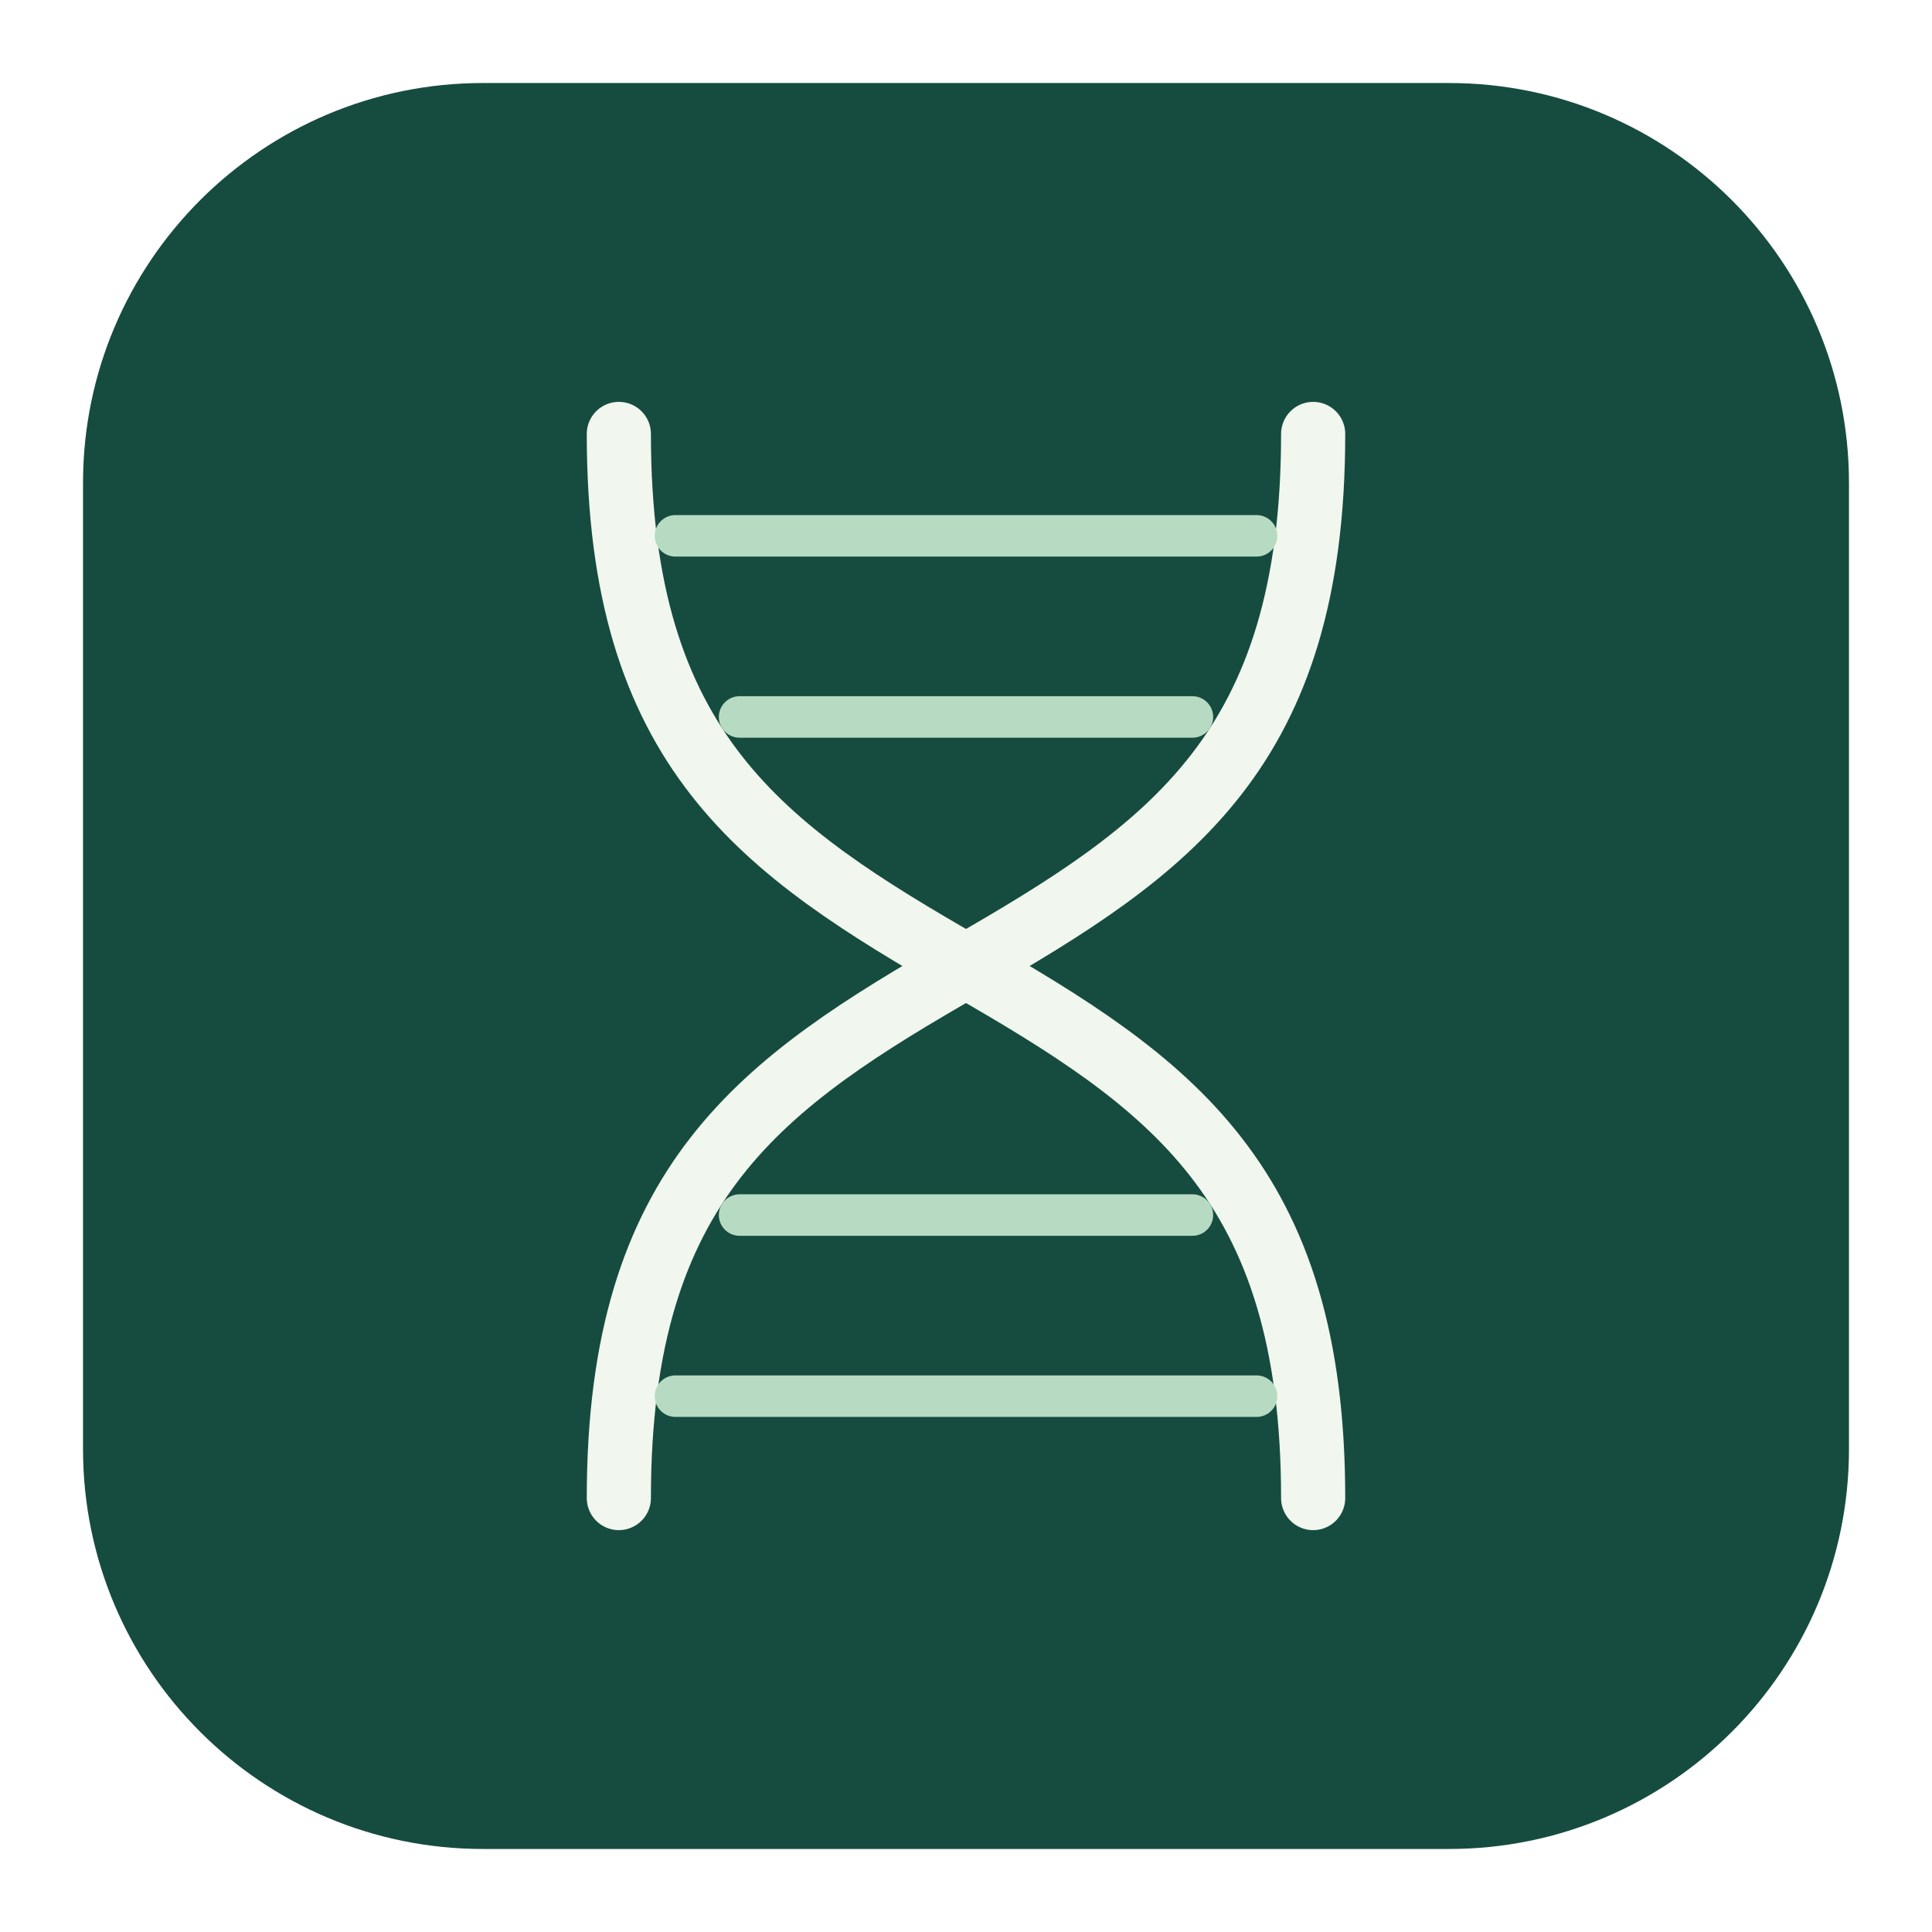
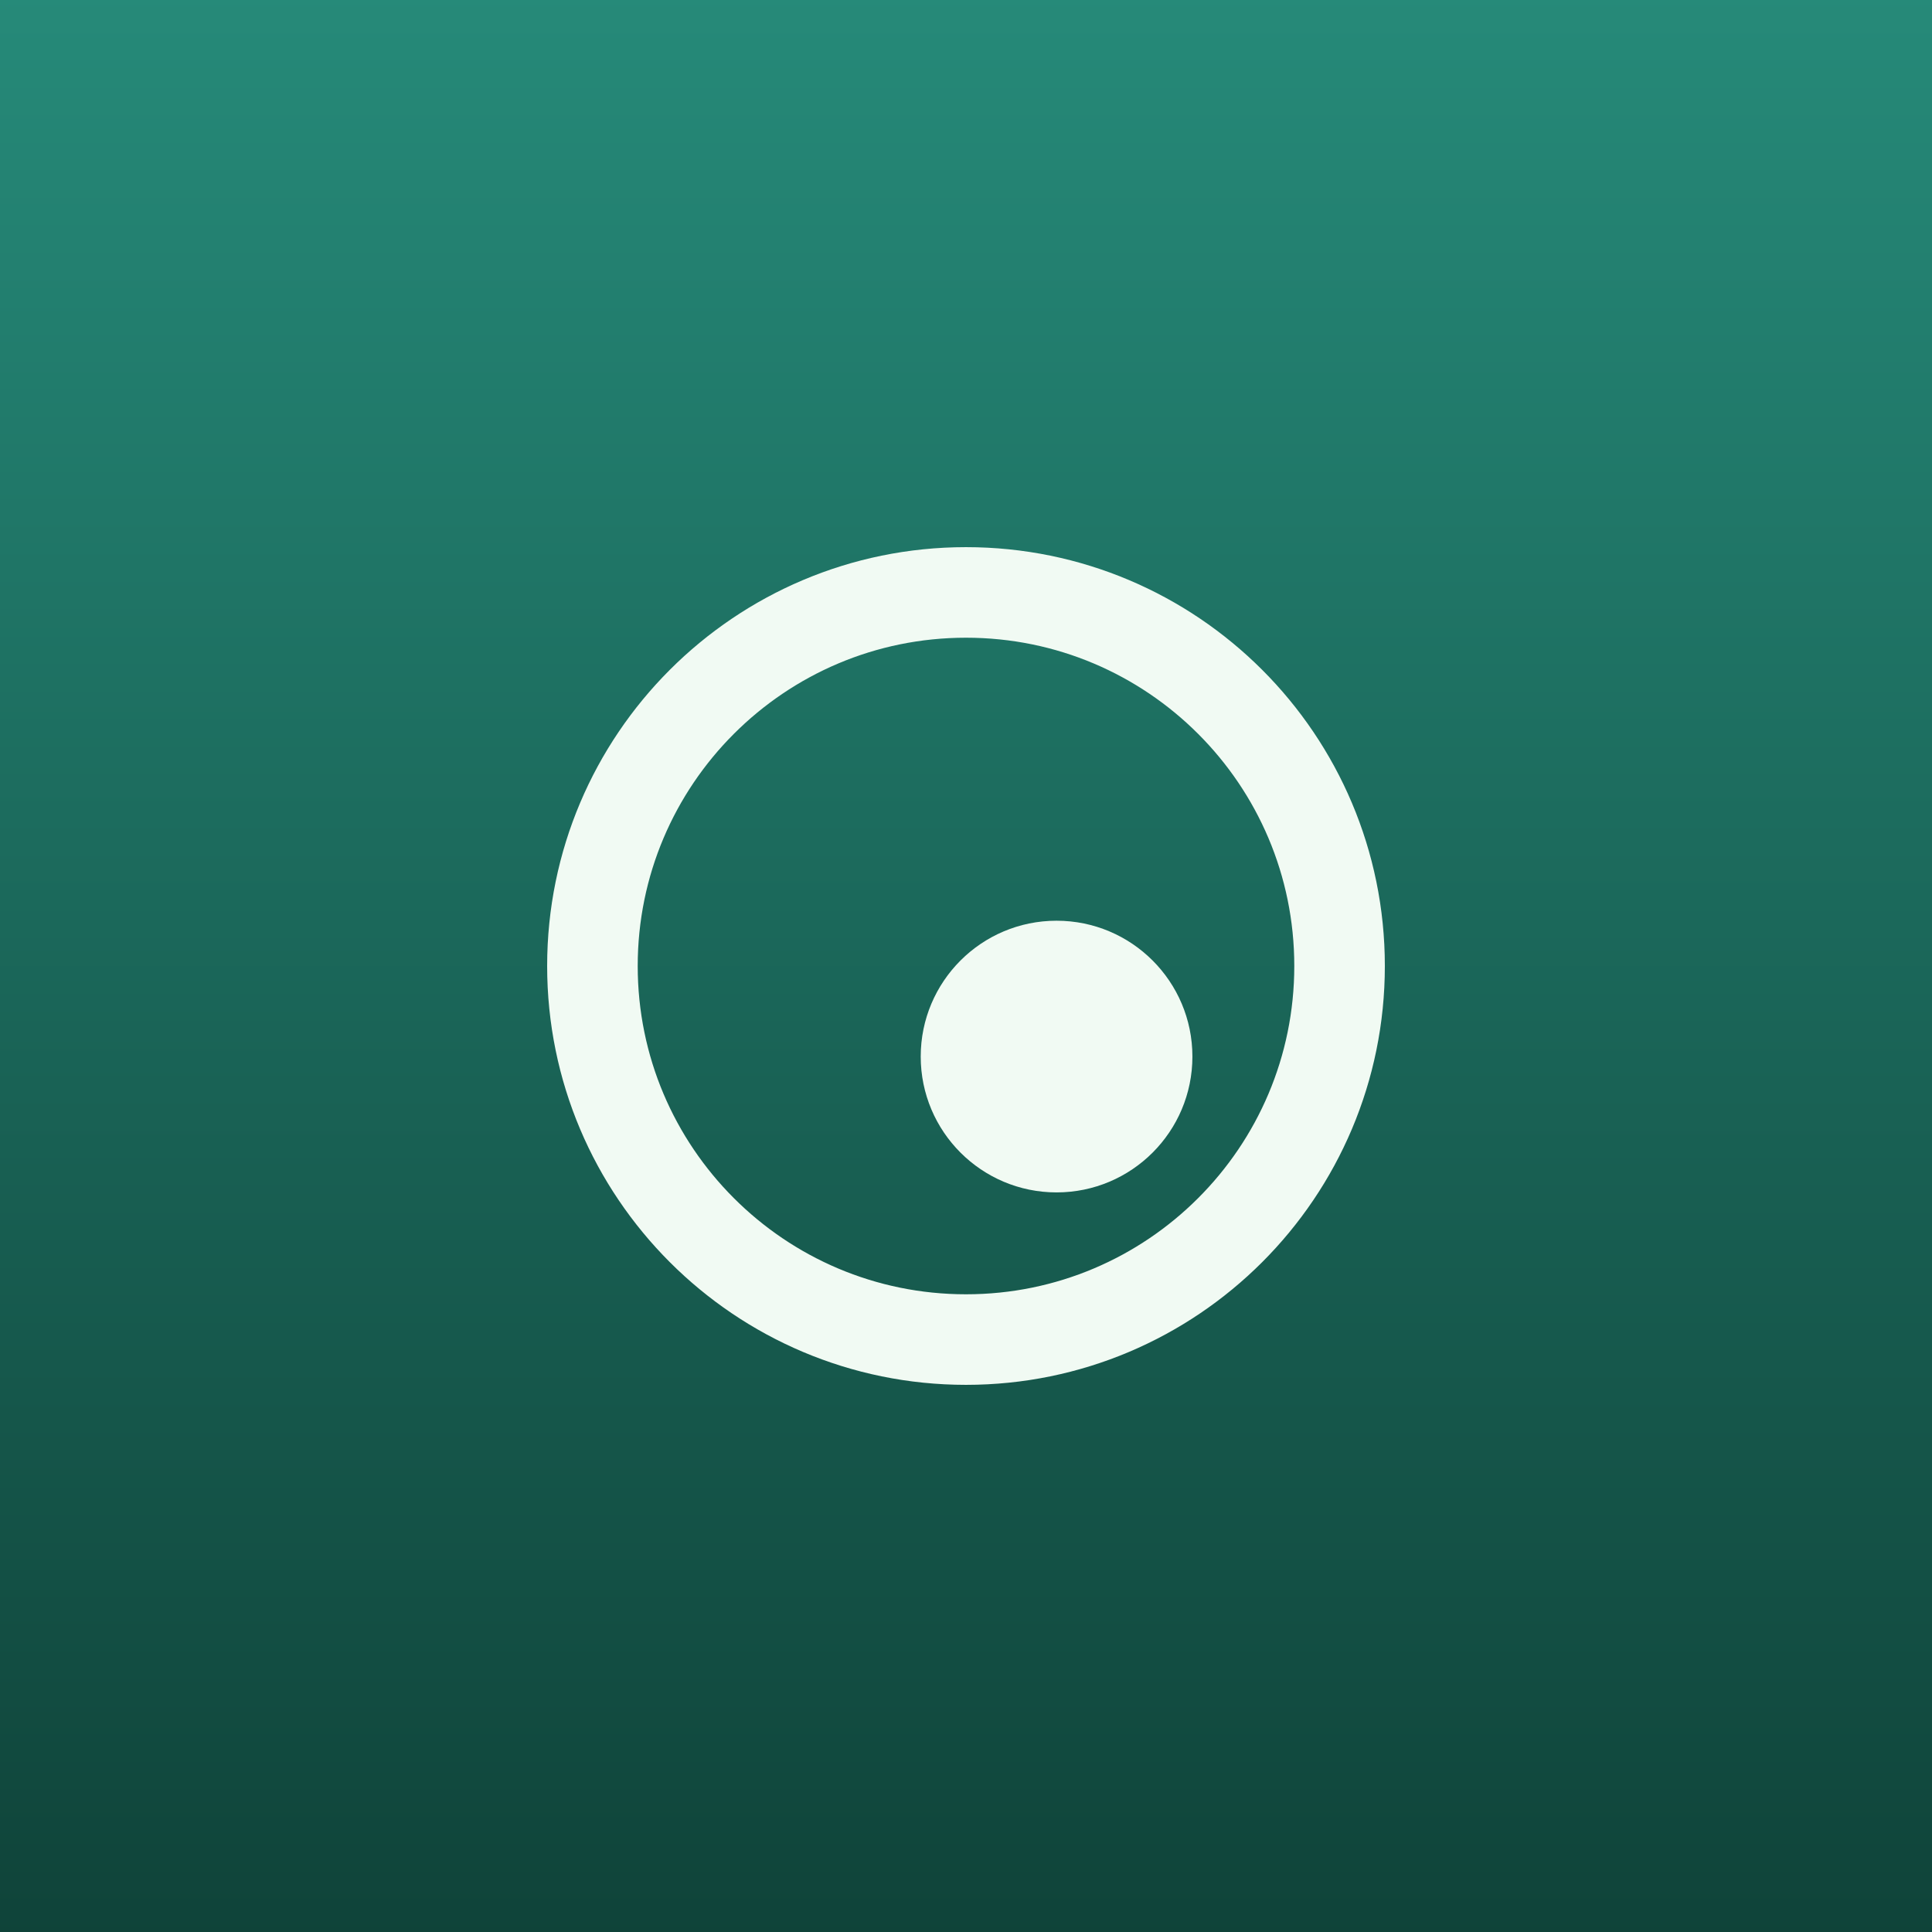
<svg xmlns="http://www.w3.org/2000/svg" viewBox="0 0 512 512">
-   <rect x="22" y="22" width="468" height="468" rx="106" fill="#164c3f" />
-   <g fill="none" stroke-linecap="round">
-     <path d="M164 397c0-84 38-110 92-141s92-57 92-141M348 397c0-84-38-110-92-141s-92-57-92-141" stroke="#f1f7ee" stroke-width="17" />
-     <path d="M179 142h154m-137 48h120m-120 132h120m-137 48h154" stroke="#b7dbc2" stroke-width="11" />
-   </g>
+   <defs>
+     <linearGradient id="bg" x2="0" y2="1">
+       <stop stop-color="#268a79" />
+       <stop offset="1" stop-color="#0f4339" />
+     </linearGradient>
+   </defs>
+   <path fill="url(#bg)" d="M0 0h512v512H0z" />
+   <circle cx="256" cy="256" r="99" fill="none" stroke="#f1faf3" stroke-width="24" />
+   <circle cx="280" cy="280" r="36" fill="#f1faf3" />
</svg>
